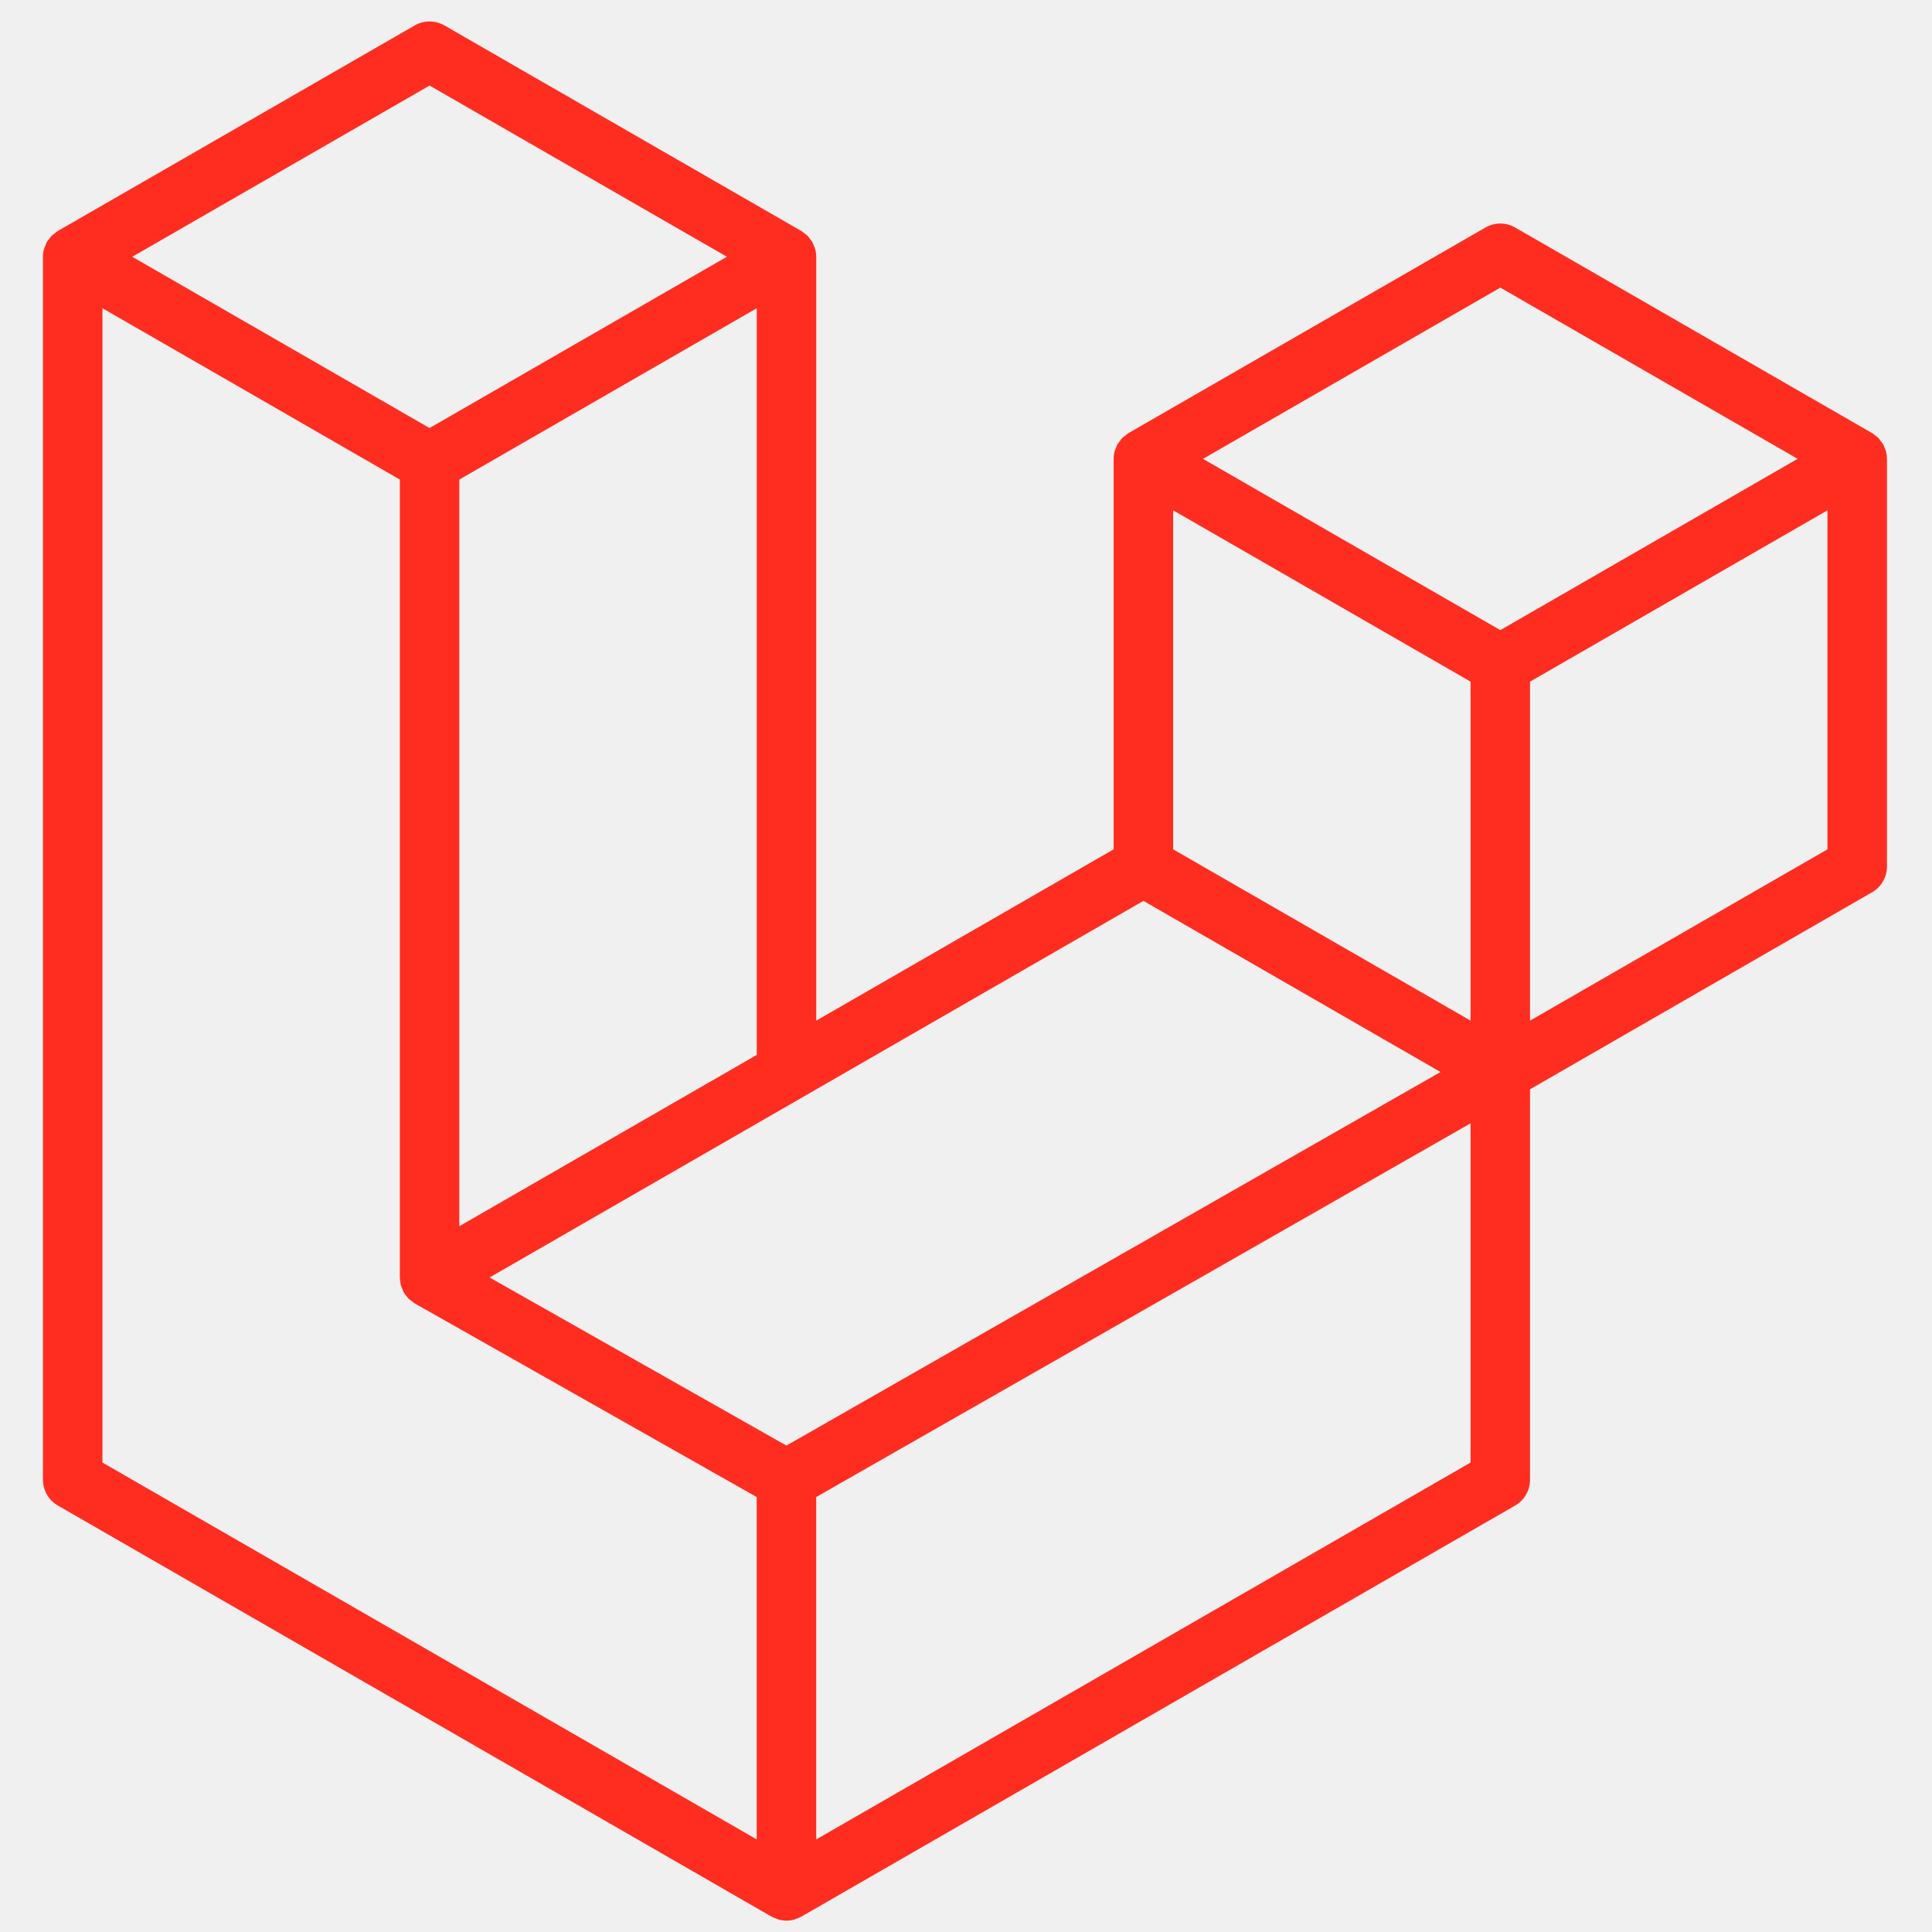
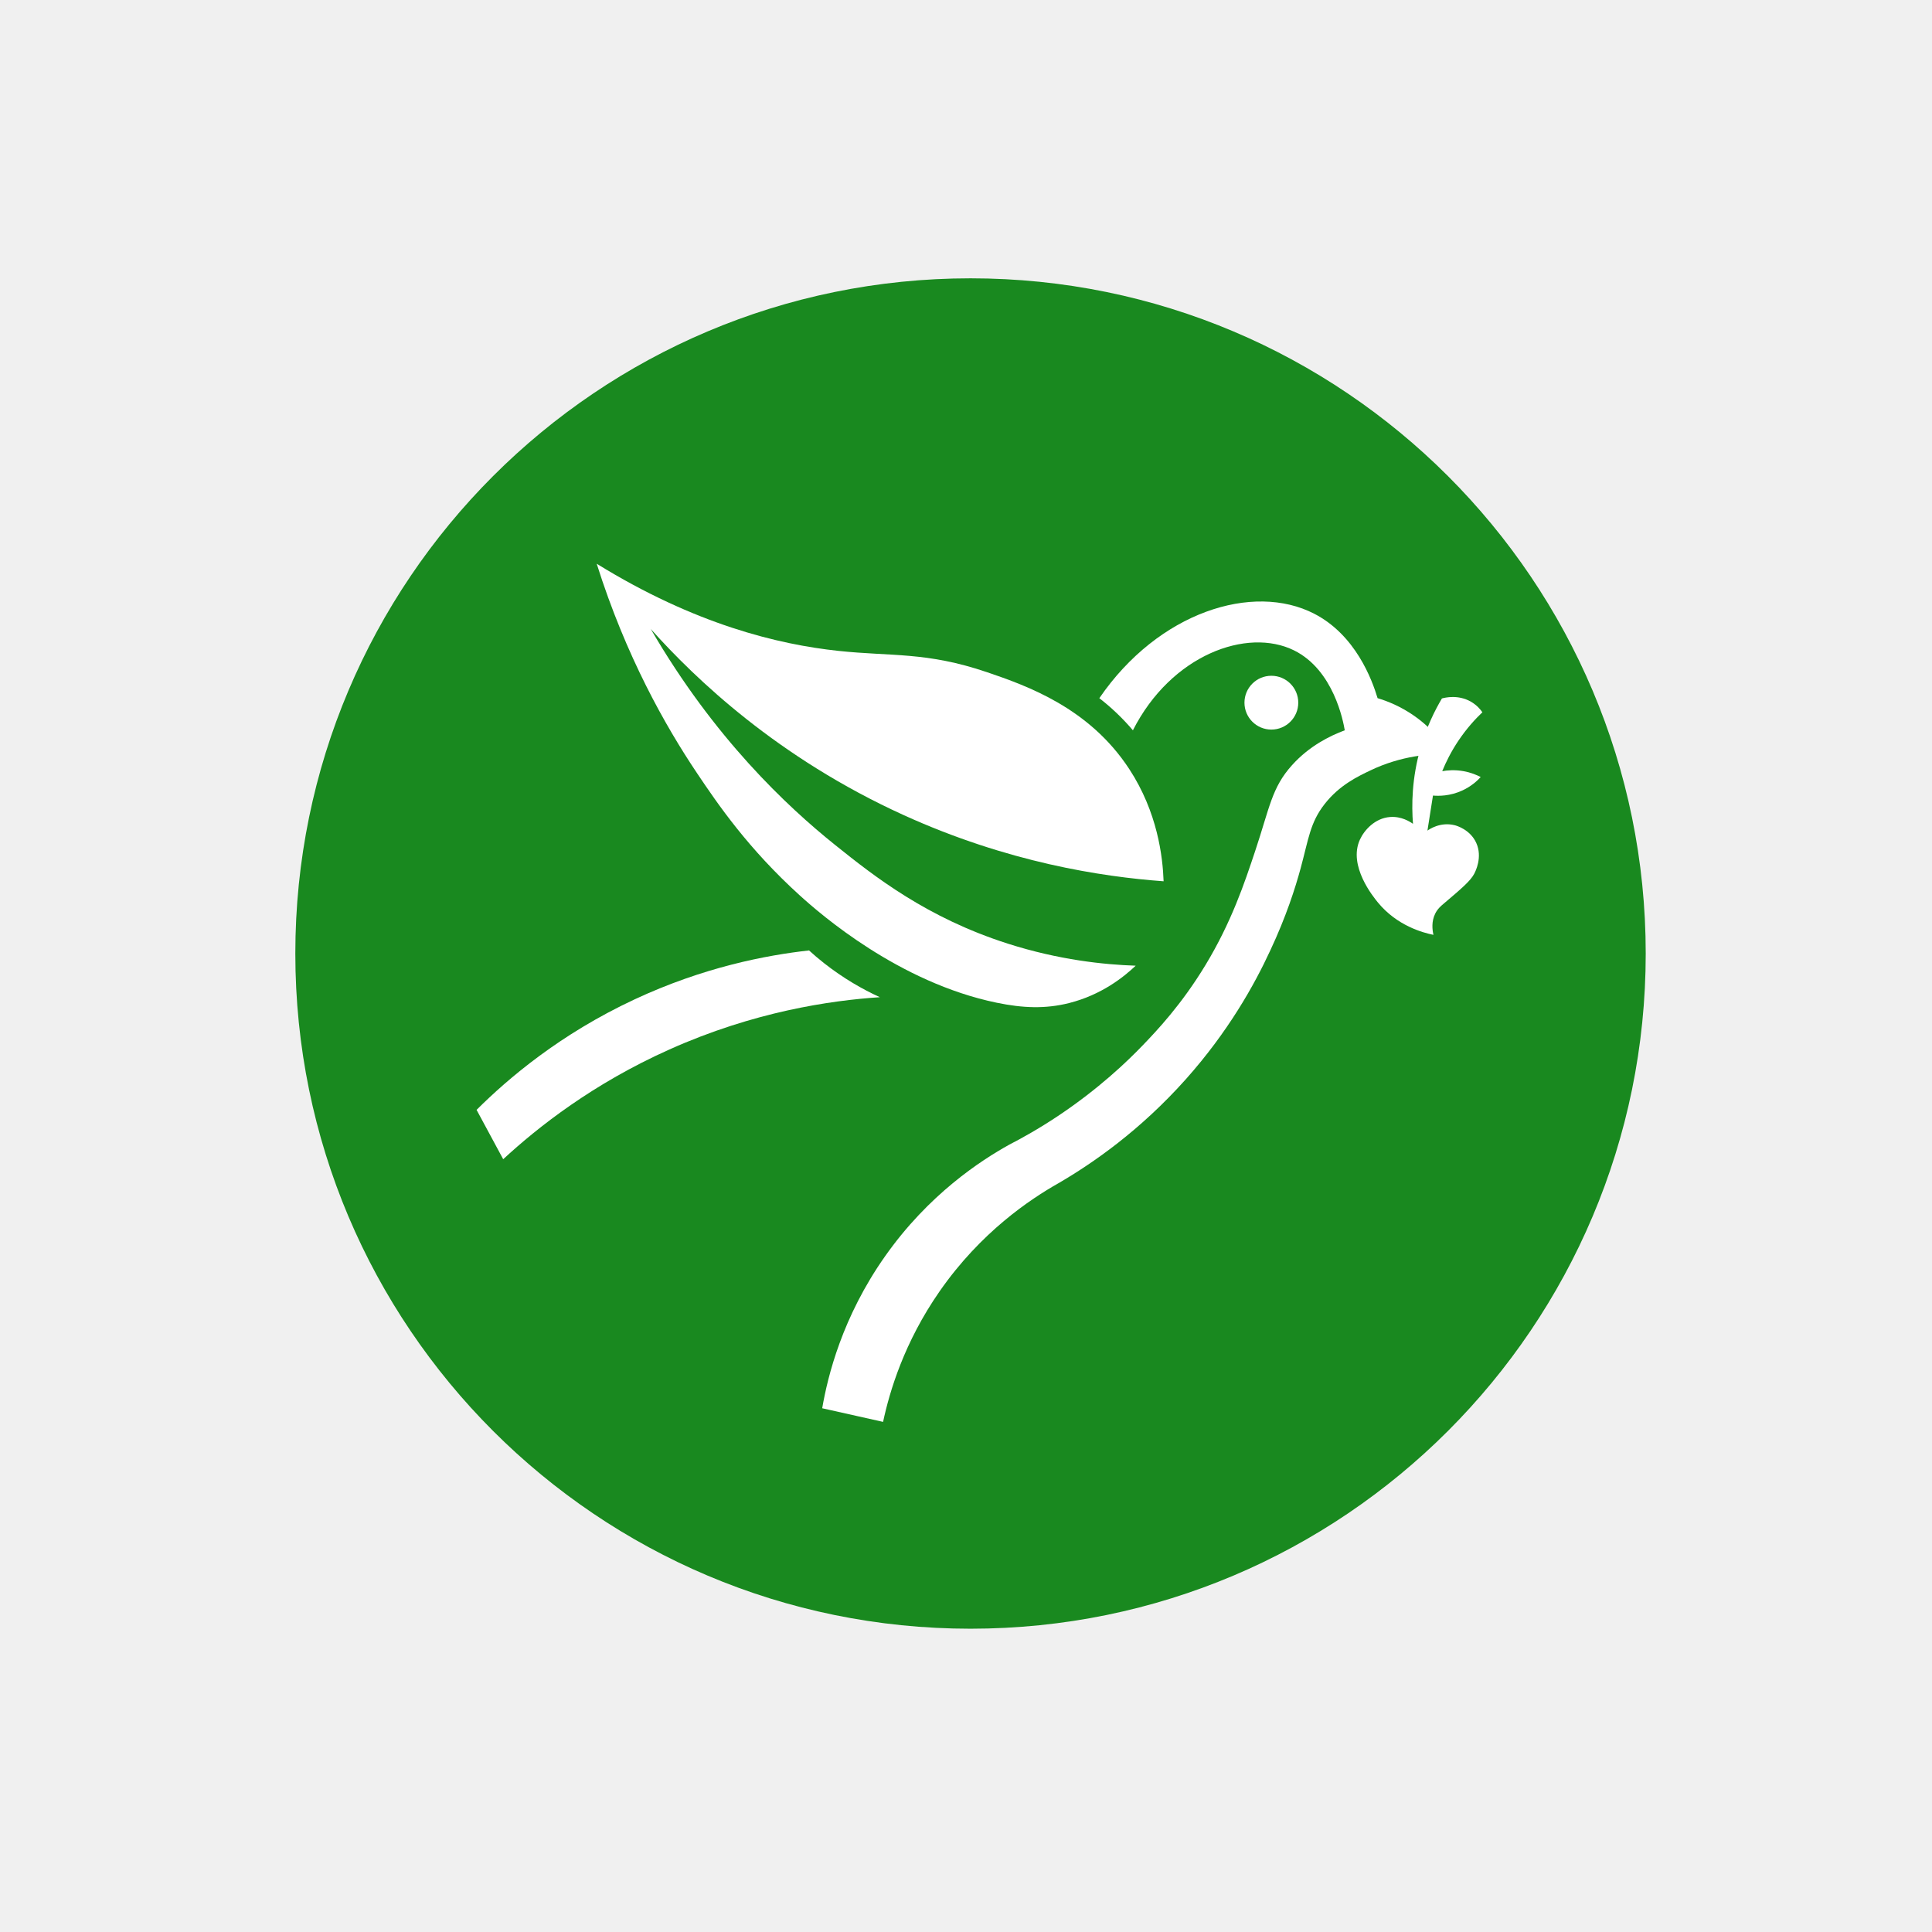
- <svg xmlns="http://www.w3.org/2000/svg" width="166" height="166" viewBox="0 0 166 166" fill="none">
-   <path fill-rule="evenodd" clip-rule="evenodd" d="M162.041 38.759C162.099 38.977 162.129 39.201 162.13 39.426V74.452C162.13 74.902 162.011 75.344 161.786 75.733C161.561 76.122 161.237 76.444 160.847 76.668L131.462 93.594V127.141C131.462 128.054 130.977 128.897 130.186 129.357L68.847 164.683C68.707 164.763 68.554 164.814 68.401 164.868C68.343 164.887 68.289 164.922 68.228 164.938C67.8 165.051 67.349 165.051 66.92 164.938C66.85 164.919 66.786 164.881 66.719 164.855C66.579 164.804 66.432 164.76 66.298 164.683L4.972 129.357C4.583 129.133 4.259 128.81 4.034 128.421C3.808 128.032 3.69 127.591 3.689 127.141L3.689 22.063C3.689 21.834 3.721 21.61 3.779 21.393C3.798 21.32 3.843 21.253 3.868 21.179C3.916 21.045 3.961 20.908 4.031 20.783C4.079 20.7 4.149 20.633 4.206 20.557C4.28 20.454 4.347 20.349 4.433 20.26C4.506 20.186 4.602 20.132 4.685 20.068C4.778 19.992 4.861 19.909 4.966 19.848L35.633 2.185C36.022 1.961 36.462 1.844 36.91 1.844C37.358 1.844 37.798 1.961 38.186 2.185L68.851 19.848H68.857C68.959 19.912 69.045 19.992 69.138 20.065C69.221 20.129 69.313 20.186 69.387 20.257C69.476 20.349 69.54 20.454 69.616 20.557C69.671 20.633 69.744 20.7 69.789 20.783C69.862 20.911 69.904 21.045 69.955 21.179C69.98 21.253 70.025 21.32 70.044 21.396C70.103 21.614 70.133 21.838 70.133 22.063V87.694L95.686 72.974V39.423C95.686 39.2 95.718 38.973 95.775 38.759C95.798 38.683 95.839 38.615 95.865 38.542C95.916 38.408 95.96 38.271 96.031 38.146C96.079 38.063 96.149 37.996 96.203 37.92C96.279 37.818 96.343 37.712 96.433 37.623C96.506 37.549 96.599 37.495 96.681 37.431C96.777 37.355 96.86 37.272 96.962 37.211L127.633 19.548C128.021 19.324 128.461 19.206 128.91 19.206C129.358 19.206 129.798 19.324 130.186 19.548L160.85 37.211C160.959 37.275 161.042 37.355 161.137 37.428C161.217 37.492 161.31 37.549 161.383 37.62C161.473 37.712 161.536 37.818 161.613 37.92C161.67 37.996 161.741 38.063 161.785 38.146C161.859 38.271 161.9 38.408 161.951 38.542C161.98 38.615 162.021 38.683 162.041 38.759ZM157.018 72.974V43.848L146.287 50.028L131.462 58.568V87.694L157.021 72.974H157.018ZM126.354 125.663V96.518L111.771 104.85L70.13 128.626V158.046L126.354 125.663ZM8.801 26.485V125.663L65.018 158.043V128.629L35.649 112L35.64 111.994L35.627 111.988C35.528 111.93 35.445 111.847 35.353 111.777C35.273 111.713 35.18 111.662 35.11 111.592L35.104 111.582C35.021 111.502 34.963 111.403 34.893 111.314C34.829 111.228 34.753 111.154 34.702 111.065L34.699 111.055C34.641 110.96 34.606 110.845 34.565 110.736C34.523 110.64 34.469 110.551 34.443 110.449C34.411 110.328 34.405 110.197 34.392 110.072C34.379 109.976 34.354 109.881 34.354 109.785V109.778V41.205L19.532 32.662L8.801 26.485ZM36.913 7.35L11.364 22.063L36.907 36.777L62.453 22.06L36.907 7.35H36.913ZM50.2 99.174L65.022 90.637V26.485L54.291 32.665L39.466 41.205V105.357L50.2 99.174ZM128.91 24.713L103.363 39.426L128.91 54.14L154.453 39.423L128.91 24.713ZM126.354 58.568L111.529 50.028L100.798 43.848V72.974L115.619 81.511L126.354 87.694V58.568ZM67.571 124.205L105.042 102.803L123.772 92.109L98.245 77.405L68.854 94.334L42.066 109.762L67.571 124.205Z" fill="#FF2D20" />
+ <svg xmlns="http://www.w3.org/2000/svg" id="Camada_1" data-name="Camada 1" viewBox="0 0 1080 1080">
+   <defs>
+     <style>
+       .cls-1 {
+         fill: #fff;
+       }
+ 
+       .cls-2 {
+         fill: #19891f;
+       }
+     </style>
+   </defs>
+   <circle class="cls-2" cx="542.53" cy="533.02" r="377.44" />
+   <path id="CORACÃO" class="cls-1" d="M806.03,390.46c-4.04,6.82-8.52,15.91-11.8,27.13-5.11,17.5-5.17,32.78-4.36,42.93-1.78-1.26-6.56-4.28-12.8-3.81-8.5.64-14.46,7.36-16.88,12.66-6.7,14.69,7.55,32.04,10.07,35.12,10.7,13.03,25.13,16.89,31.04,18.1-.66-2.94-1.17-7.53,1-11.89,1.34-2.7,3.18-4.23,4.72-5.54,9.91-8.41,14.87-12.62,17.02-16.61.74-1.37,4.81-9.33,1.21-17.33-3.41-7.57-11.22-9.7-11.96-9.89-8.19-2.1-14.51,2.39-15.34,2.99,1.03-6.53,2.06-13.07,3.09-19.6,3.08.27,9.47.39,16.47-2.86,4.96-2.3,8.29-5.39,10.21-7.49-2.21-1.15-5.44-2.53-9.53-3.27-5.03-.91-9.26-.49-11.98,0,2-4.92,4.89-10.86,9.12-17.15,4.54-6.75,9.3-11.96,13.34-15.79-1.16-1.66-3.19-4.05-6.4-5.9-7.12-4.1-14.48-2.3-16.24-1.82Z" />
+   <path class="cls-1" d="M452.26,531.3c2.59,2.36,5.37,4.73,8.35,7.08,10.81,8.52,21.57,14.63,31.22,19.06-27.71,1.85-70.31,8.05-117.61,29.22-42.73,19.12-73.46,43.36-92.93,61.35-4.96-9.2-9.92-18.39-14.88-27.59,17.59-17.52,46.62-42.28,88.21-61.71,38.71-18.08,73.77-24.76,97.65-27.41Z" />
+   <path class="cls-1" d="M634.85,539.83c-17.6-.6-42.82-3.17-71.51-12.34-45.22-14.46-74.43-37.44-96.65-55.27-26.72-21.43-67.54-59.66-102.91-120.61,24.94,27.87,70.95,72.01,141.3,104,58.13,26.44,110.72,34.5,145.38,37.03-.48-13.66-3.35-38.53-19.24-62.8-22.35-34.13-56.93-46.42-79.5-54.09-33.88-11.51-53.31-8.72-83.1-11.91-33.45-3.58-80.02-14.71-135.06-48.71,16.37,51.85,38.45,90.8,56.08,117.07,11.58,17.26,28.51,42.12,57.54,68.43,11.6,10.51,55.34,48.63,109.99,59.9,14.58,3.01,27.18,3.53,40.47.18,18.26-4.6,30.74-14.73,37.21-20.87Z" />
+   <path class="cls-1" d="M614.52,390.28c3.06,2.37,6.32,5.12,9.66,8.3,3.5,3.33,6.52,6.6,9.12,9.66,21.4-42.19,63.91-57.65,90.12-44.65,22.2,11.01,27.5,39.86,28.31,44.65-8.46,3.16-19.88,8.82-29.49,19.5-11.36,12.62-12.47,23.64-20.6,48.02-5.95,17.86-13.22,39.66-27.77,63.71-13.43,22.19-27.3,36.79-35.12,44.92-8.58,8.92-24.46,24.21-47.37,39.48-10.8,7.19-20.29,12.45-27.13,15.97-16.06,8.91-45.12,27.8-69.51,62.44-23.9,33.93-32.02,66.92-35.12,84.94,11.34,2.54,22.69,5.08,34.03,7.62,3.61-16.9,11.74-44.42,31.58-72.96,23.06-33.17,50.71-51.55,66.43-60.44,19.13-11.13,45.69-29.48,71.33-58.26,23.61-26.5,38.21-52.62,47.1-71.87,8.89-18.95,13.97-34.87,16.97-45.92,4.46-16.42,5.25-25.48,13.43-35.94,8.24-10.54,18.44-15.39,25.77-18.88,16.98-8.08,33.2-9.38,44.29-9.08-3.26-5.35-9.36-13.78-19.6-21.05-7.91-5.61-15.5-8.56-20.87-10.16-3.15-10.48-12.33-35.28-35.39-47.19-34.13-17.62-87.13-1.05-120.15,47.19Z" />
+   <circle class="cls-1" cx="710.7" cy="392.8" r="15.04" />
</svg>
